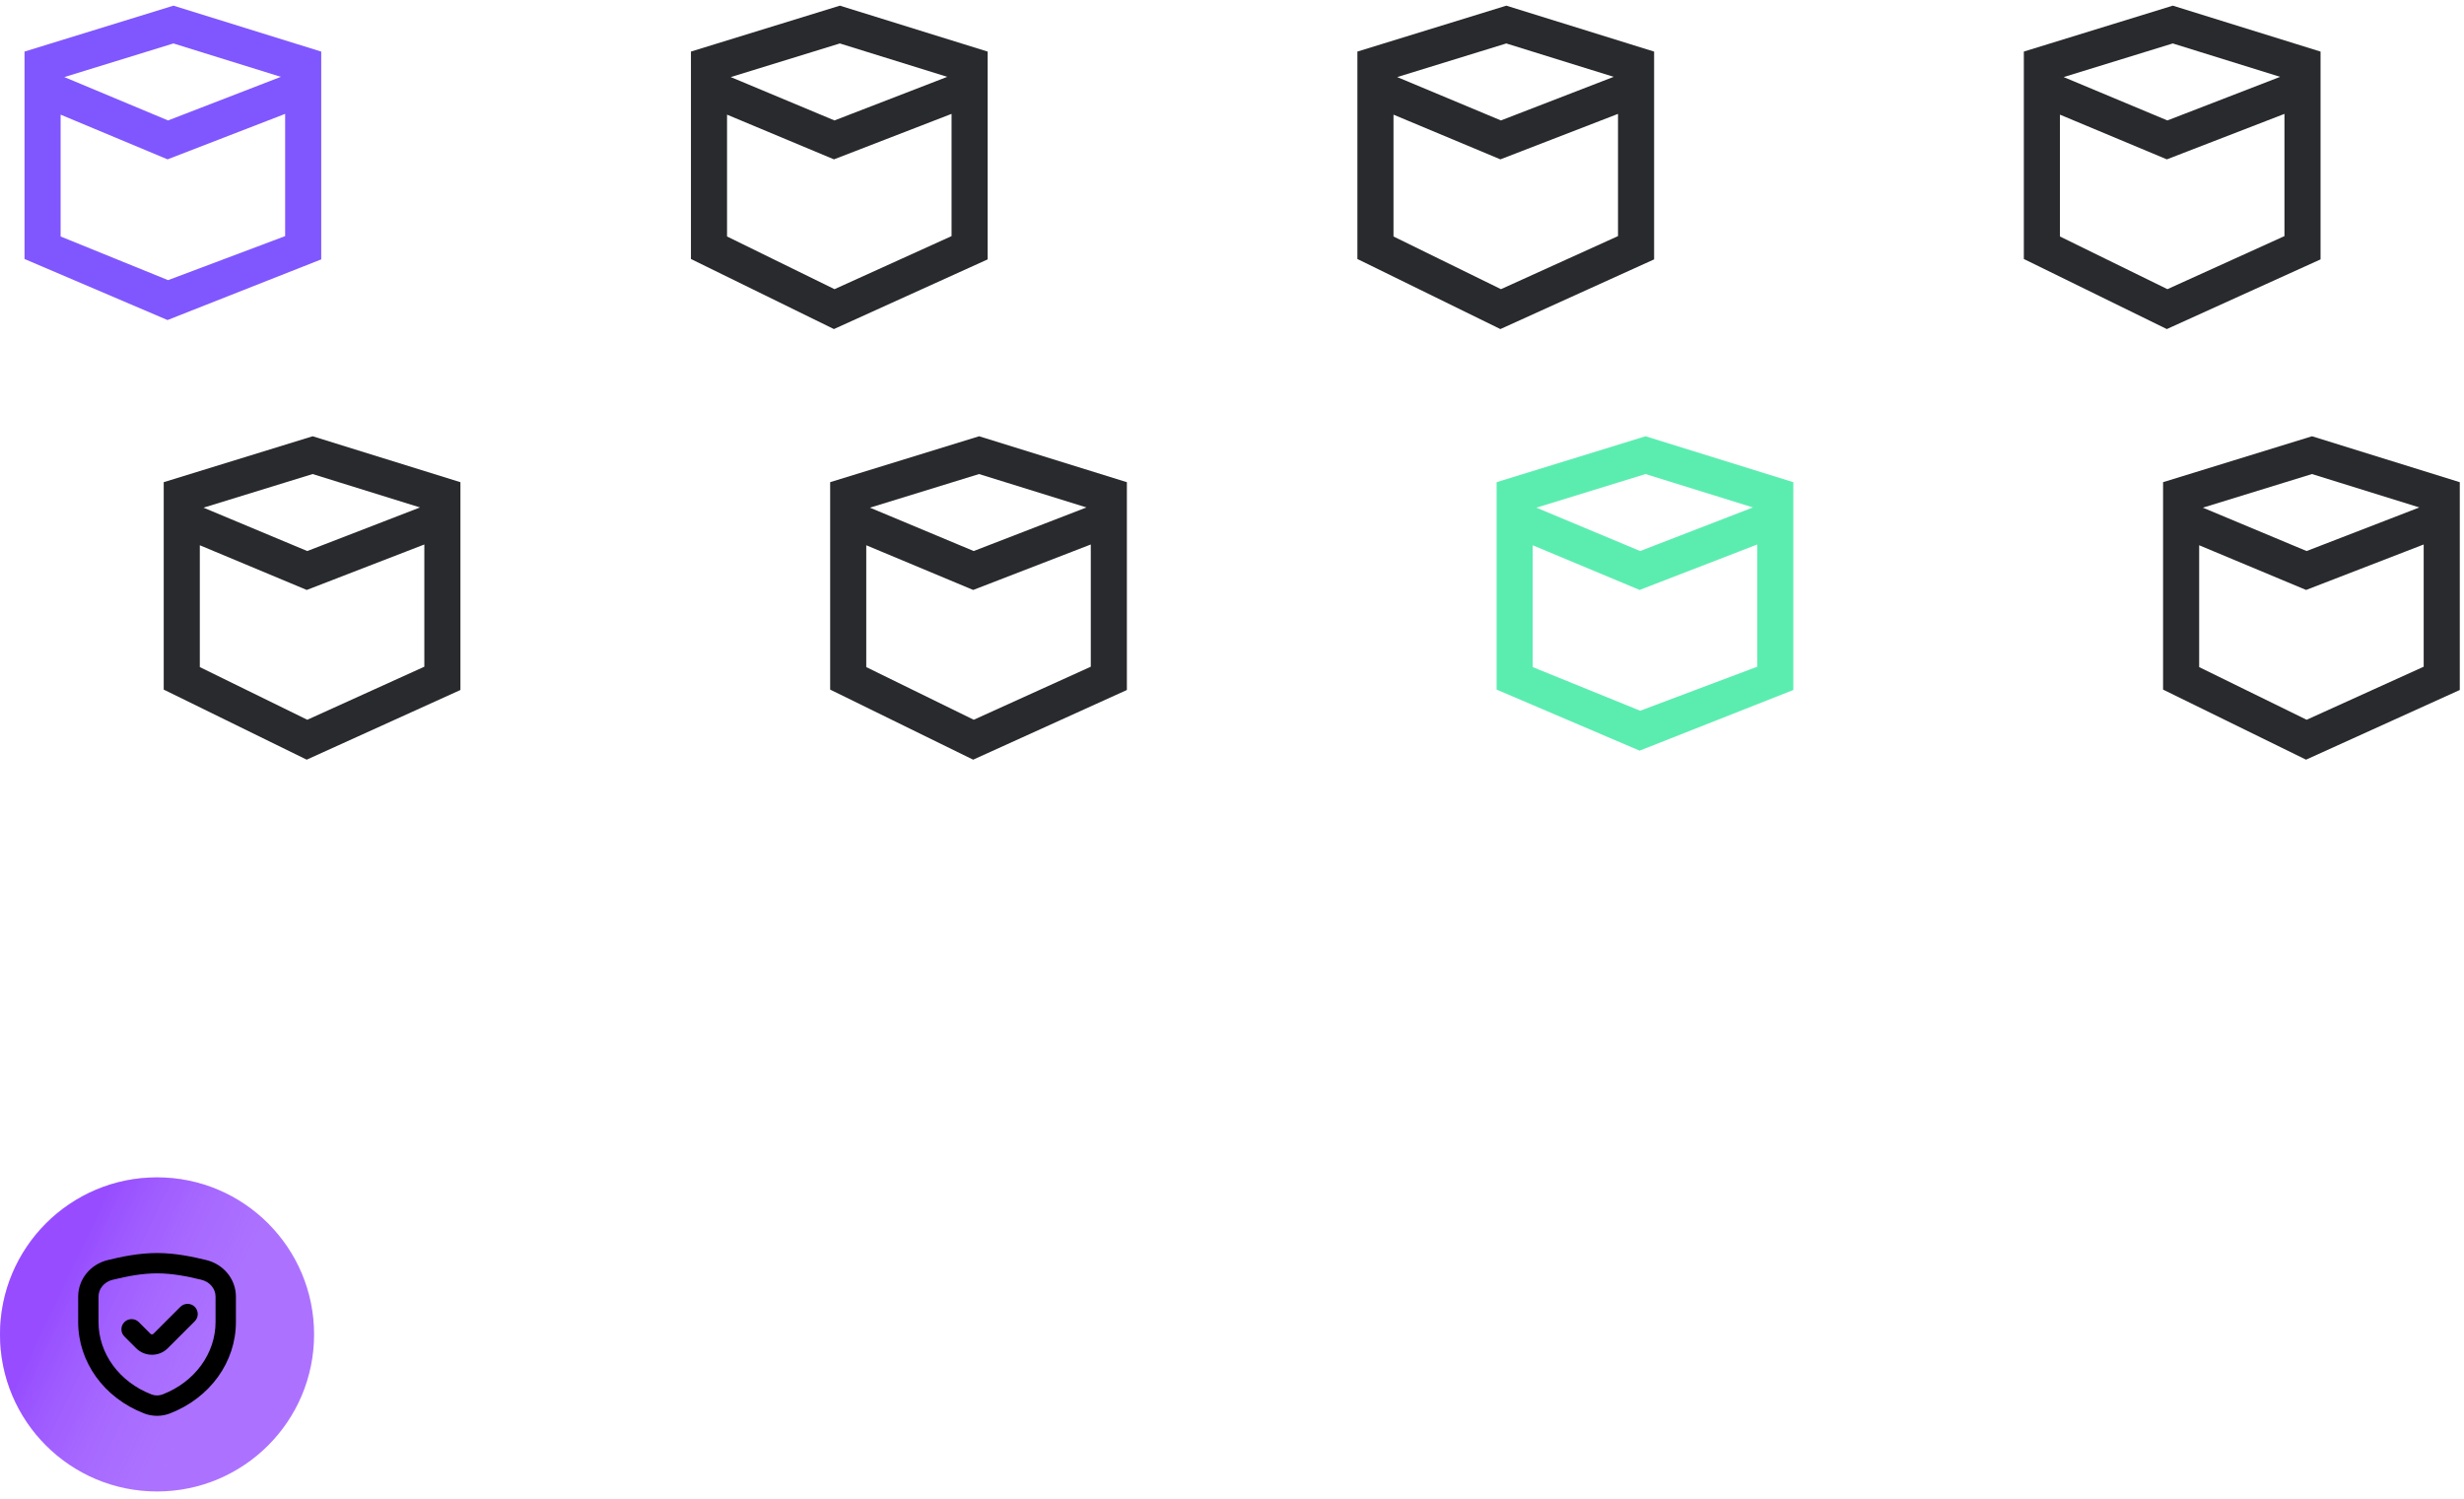
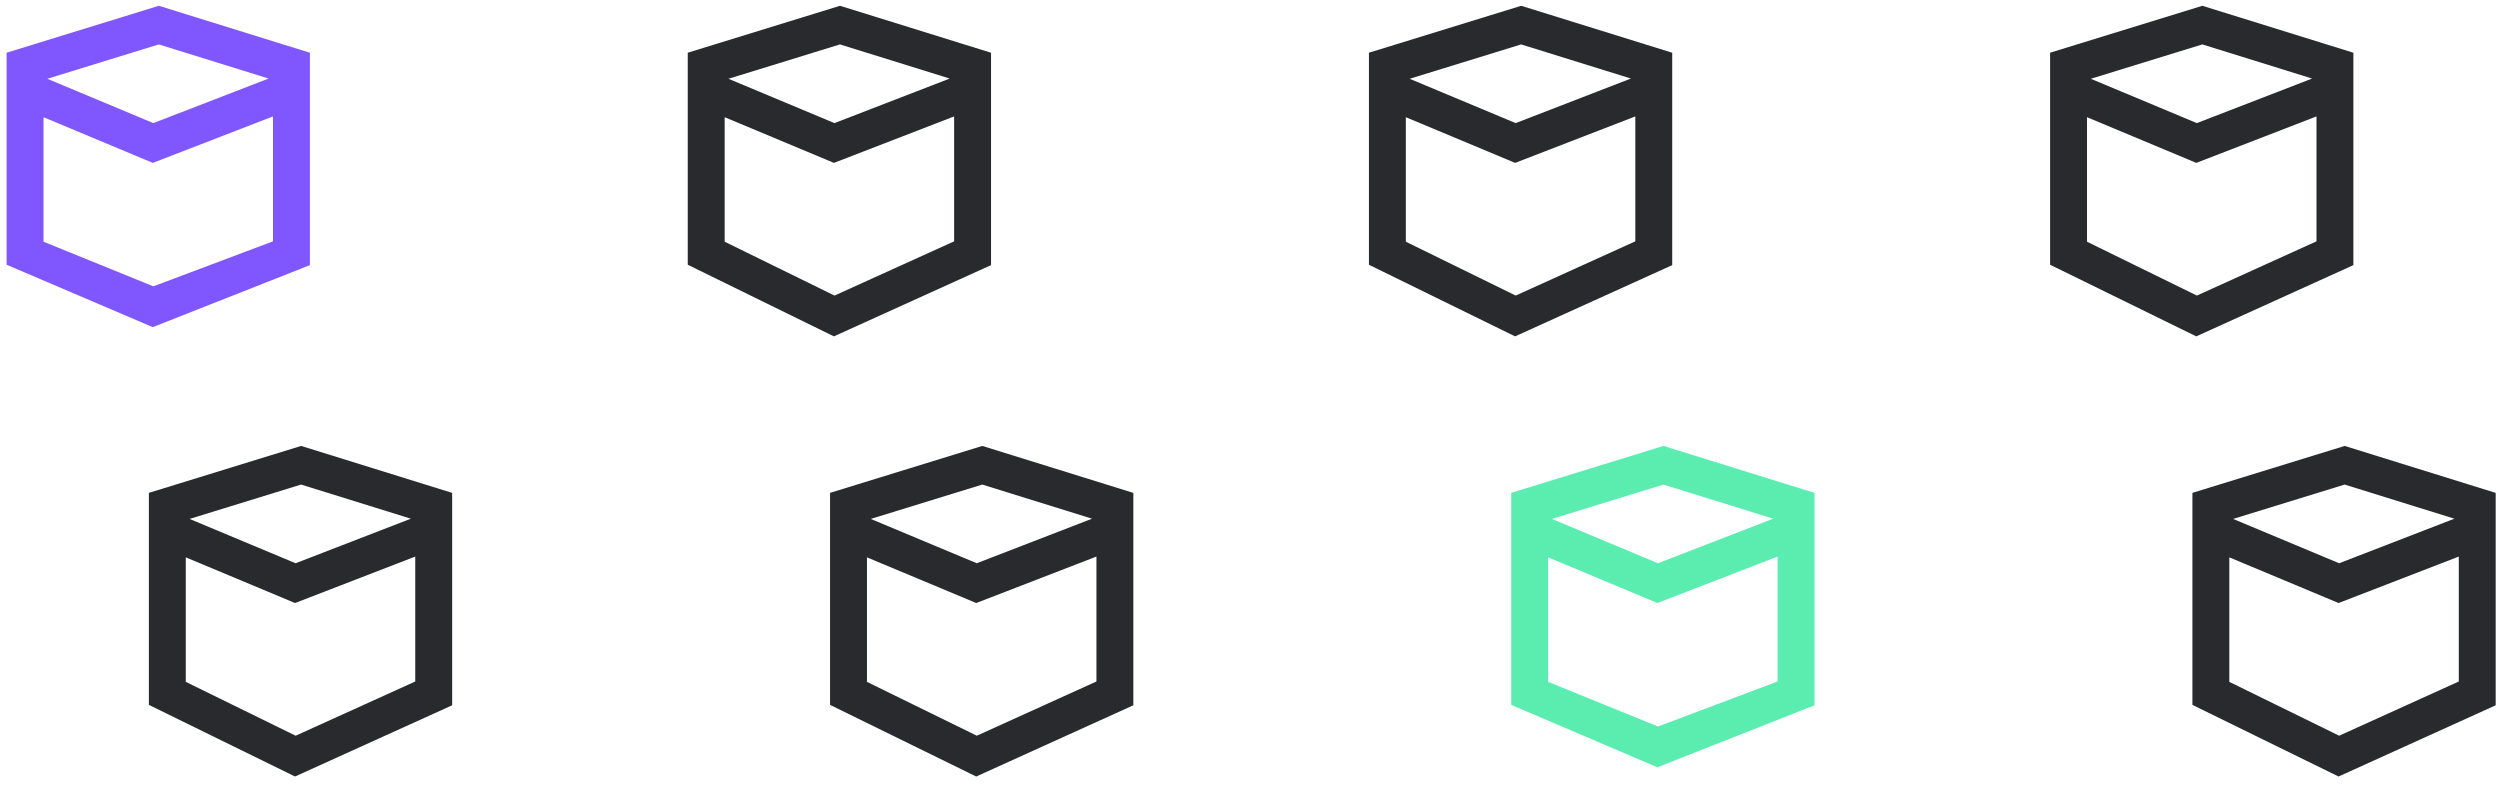
- <svg xmlns="http://www.w3.org/2000/svg" width="273" height="166" viewBox="0 0 273 166" fill="none">
-   <circle cx="17.399" cy="147.857" r="17.401" fill="#AC72FF" />
-   <circle cx="17.399" cy="147.857" r="17.401" fill="url(#paint0_linear_0_1)" fill-opacity="0.4" />
-   <path d="M8.66 143.67V146.48C8.66 150.917 11.527 154.893 15.965 156.609C16.421 156.787 16.906 156.877 17.399 156.877C17.893 156.877 18.375 156.787 18.834 156.609C23.272 154.892 26.139 150.918 26.139 146.48V143.67C26.139 141.758 24.791 140.09 22.866 139.619C21.383 139.255 19.421 138.838 17.399 138.838C15.378 138.838 13.416 139.255 11.933 139.619C10.005 140.092 8.66 141.758 8.66 143.67H8.66ZM17.399 141.09C19.057 141.09 20.709 141.409 22.327 141.806C23.252 142.035 23.883 142.802 23.883 143.667V146.478C23.883 149.97 21.577 153.128 18.019 154.503C17.822 154.579 17.61 154.619 17.399 154.619C17.188 154.619 16.976 154.579 16.779 154.503C13.221 153.128 10.915 149.97 10.915 146.478V143.667C10.915 142.802 11.547 142.032 12.471 141.806C14.09 141.409 15.739 141.09 17.399 141.09H17.399Z" fill="black" />
-   <path d="M15.077 149.381C15.548 149.852 16.171 150.111 16.837 150.111C17.502 150.111 18.128 149.852 18.596 149.381L21.581 146.396C22.021 145.956 22.021 145.243 21.581 144.8C21.141 144.361 20.428 144.361 19.985 144.8L17 147.786C16.913 147.873 16.758 147.873 16.67 147.786L15.377 146.492C14.937 146.052 14.224 146.052 13.781 146.492C13.341 146.932 13.341 147.645 13.781 148.087L15.075 149.381H15.077Z" fill="black" />
-   <path fill-rule="evenodd" clip-rule="evenodd" d="M35.592 5.717L19.219 0.627L2.717 5.714V9.94V11.032V28.698L18.559 35.462L35.592 28.74V11.071V9.94V5.717ZM31.592 12.618L18.563 17.657L6.717 12.704V26.203L18.625 31.04L31.592 26.161V12.618ZM18.621 13.345L7.127 8.54L19.214 4.814L31.114 8.514L18.621 13.345Z" fill="#8057FE" />
-   <path fill-rule="evenodd" clip-rule="evenodd" d="M51.014 53.429L34.641 48.339L18.139 53.426V57.652V58.744V76.409L33.98 84.174L51.014 76.452V58.783V57.652V53.429ZM47.014 60.33L33.985 65.368L22.139 60.416V73.915L34.047 79.752L47.014 73.873V60.33ZM34.043 61.057L22.549 56.252L34.636 52.526L46.536 56.226L34.043 61.057Z" fill="#292A2D" />
-   <path fill-rule="evenodd" clip-rule="evenodd" d="M109.428 5.717L93.055 0.627L76.553 5.714V9.94V11.032V28.698L92.394 36.462L109.428 28.74V11.071V9.94V5.717ZM105.428 12.618L92.399 17.657L80.553 12.704V26.203L92.461 32.04L105.428 26.161V12.618ZM92.457 13.345L80.963 8.54L93.05 4.814L104.95 8.514L92.457 13.345Z" fill="#292A2D" />
-   <path fill-rule="evenodd" clip-rule="evenodd" d="M124.854 53.429L108.481 48.339L91.978 53.426V57.652V58.744V76.409L107.82 84.174L124.854 76.452V58.783V57.652V53.429ZM120.854 60.33L107.824 65.368L95.978 60.416V73.915L107.887 79.752L120.854 73.873V60.33ZM107.883 61.057L96.389 56.252L108.476 52.526L120.376 56.226L107.883 61.057Z" fill="#292A2D" />
-   <path fill-rule="evenodd" clip-rule="evenodd" d="M183.268 5.717L166.895 0.627L150.393 5.714V9.94V11.032V28.698L166.234 36.462L183.268 28.74V11.071V9.94V5.717ZM179.268 12.618L166.238 17.657L154.393 12.704V26.203L166.301 32.04L179.268 26.161V12.618ZM166.297 13.345L154.803 8.54L166.89 4.814L178.79 8.514L166.297 13.345Z" fill="#292A2D" />
-   <path fill-rule="evenodd" clip-rule="evenodd" d="M198.693 53.429L182.321 48.339L165.818 53.426V57.652V58.744V76.409L181.66 83.174L198.693 76.452V58.783V57.652V53.429ZM194.693 60.33L181.664 65.368L169.818 60.416V73.915L181.727 78.752L194.693 73.873V60.33ZM181.722 61.057L170.228 56.252L182.316 52.526L194.215 56.226L181.722 61.057Z" fill="#5BEDB0" />
-   <path fill-rule="evenodd" clip-rule="evenodd" d="M257.107 5.717L240.735 0.627L224.232 5.714V9.94V11.032V28.698L240.074 36.462L257.107 28.74V11.071V9.94V5.717ZM253.107 12.618L240.078 17.657L228.232 12.704V26.203L240.141 32.04L253.107 26.161V12.618ZM240.137 13.345L228.643 8.54L240.73 4.814L252.63 8.514L240.137 13.345Z" fill="#292A2D" />
-   <path fill-rule="evenodd" clip-rule="evenodd" d="M272.533 53.429L256.161 48.339L239.658 53.426V57.652V58.744V76.409L255.5 84.174L272.533 76.452V58.783V57.652V53.429ZM268.533 60.33L255.504 65.368L243.658 60.416V73.915L255.566 79.752L268.533 73.873V60.33ZM255.562 61.057L244.068 56.252L256.156 52.526L268.055 56.226L255.562 61.057Z" fill="#292A2D" />
-   <defs>
-     <linearGradient id="paint0_linear_0_1" x1="10.017" y1="136.025" x2="27.373" y2="144.274" gradientUnits="userSpaceOnUse">
-       <stop stop-color="#7717FF" />
-       <stop offset="1" stop-color="#A15FFF" stop-opacity="0" />
-     </linearGradient>
-   </defs>
+ <svg xmlns="http://www.w3.org/2000/svg" width="271" height="85" viewBox="0 0 271 85" fill="none">
+   <path fill-rule="evenodd" clip-rule="evenodd" d="M33.592 5.717L17.219 0.627L0.717 5.714V9.94V11.032V28.698L16.559 35.462L33.592 28.74V11.071V9.94V5.717ZM29.592 12.618L16.563 17.657L4.717 12.704V26.203L16.625 31.04L29.592 26.161V12.618ZM16.621 13.345L5.127 8.54L17.214 4.814L29.114 8.514L16.621 13.345Z" fill="#8057FE" />
+   <path fill-rule="evenodd" clip-rule="evenodd" d="M49.014 53.429L32.641 48.339L16.139 53.426V57.652V58.744V76.409L31.98 84.174L49.014 76.452V58.783V57.652V53.429ZM45.014 60.33L31.985 65.368L20.139 60.416V73.915L32.047 79.752L45.014 73.873V60.33ZM32.043 61.057L20.549 56.252L32.636 52.526L44.536 56.226L32.043 61.057Z" fill="#292A2D" />
+   <path fill-rule="evenodd" clip-rule="evenodd" d="M107.428 5.717L91.055 0.627L74.553 5.714V9.94V11.032V28.698L90.394 36.462L107.428 28.74V11.071V9.94V5.717ZM103.428 12.618L90.399 17.657L78.553 12.704V26.203L90.461 32.04L103.428 26.161V12.618ZM90.457 13.345L78.963 8.54L91.05 4.814L102.95 8.514L90.457 13.345Z" fill="#292A2D" />
+   <path fill-rule="evenodd" clip-rule="evenodd" d="M122.854 53.429L106.481 48.339L89.978 53.426V57.652V58.744V76.409L105.82 84.174L122.854 76.452V58.783V57.652V53.429ZM118.854 60.33L105.824 65.368L93.978 60.416V73.915L105.887 79.752L118.854 73.873V60.33ZM105.883 61.057L94.389 56.252L106.476 52.526L118.376 56.226L105.883 61.057Z" fill="#292A2D" />
+   <path fill-rule="evenodd" clip-rule="evenodd" d="M181.268 5.717L164.895 0.627L148.393 5.714V9.94V11.032V28.698L164.234 36.462L181.268 28.74V11.071V9.94V5.717ZM177.268 12.618L164.238 17.657L152.393 12.704V26.203L164.301 32.04L177.268 26.161V12.618ZM164.297 13.345L152.803 8.54L164.89 4.814L176.79 8.514L164.297 13.345Z" fill="#292A2D" />
+   <path fill-rule="evenodd" clip-rule="evenodd" d="M196.693 53.429L180.321 48.339L163.818 53.426V57.652V58.744V76.409L179.66 83.174L196.693 76.452V58.783V57.652V53.429ZM192.693 60.33L179.664 65.368L167.818 60.416V73.915L179.727 78.752L192.693 73.873V60.33ZM179.722 61.057L168.228 56.252L180.316 52.526L192.215 56.226L179.722 61.057Z" fill="#5BEDB0" />
+   <path fill-rule="evenodd" clip-rule="evenodd" d="M255.107 5.717L238.735 0.627L222.232 5.714V9.94V11.032V28.698L238.074 36.462L255.107 28.74V11.071V9.94V5.717ZM251.107 12.618L238.078 17.657L226.232 12.704V26.203L238.141 32.04L251.107 26.161V12.618ZM238.137 13.345L226.643 8.54L238.73 4.814L250.63 8.514L238.137 13.345Z" fill="#292A2D" />
+   <path fill-rule="evenodd" clip-rule="evenodd" d="M270.533 53.429L254.161 48.339L237.658 53.426V57.652V58.744V76.409L253.5 84.174L270.533 76.452V58.783V57.652V53.429ZM266.533 60.33L253.504 65.368L241.658 60.416V73.915L253.566 79.752L266.533 73.873V60.33ZM253.562 61.057L242.068 56.252L254.156 52.526L266.055 56.226L253.562 61.057Z" fill="#292A2D" />
</svg>
